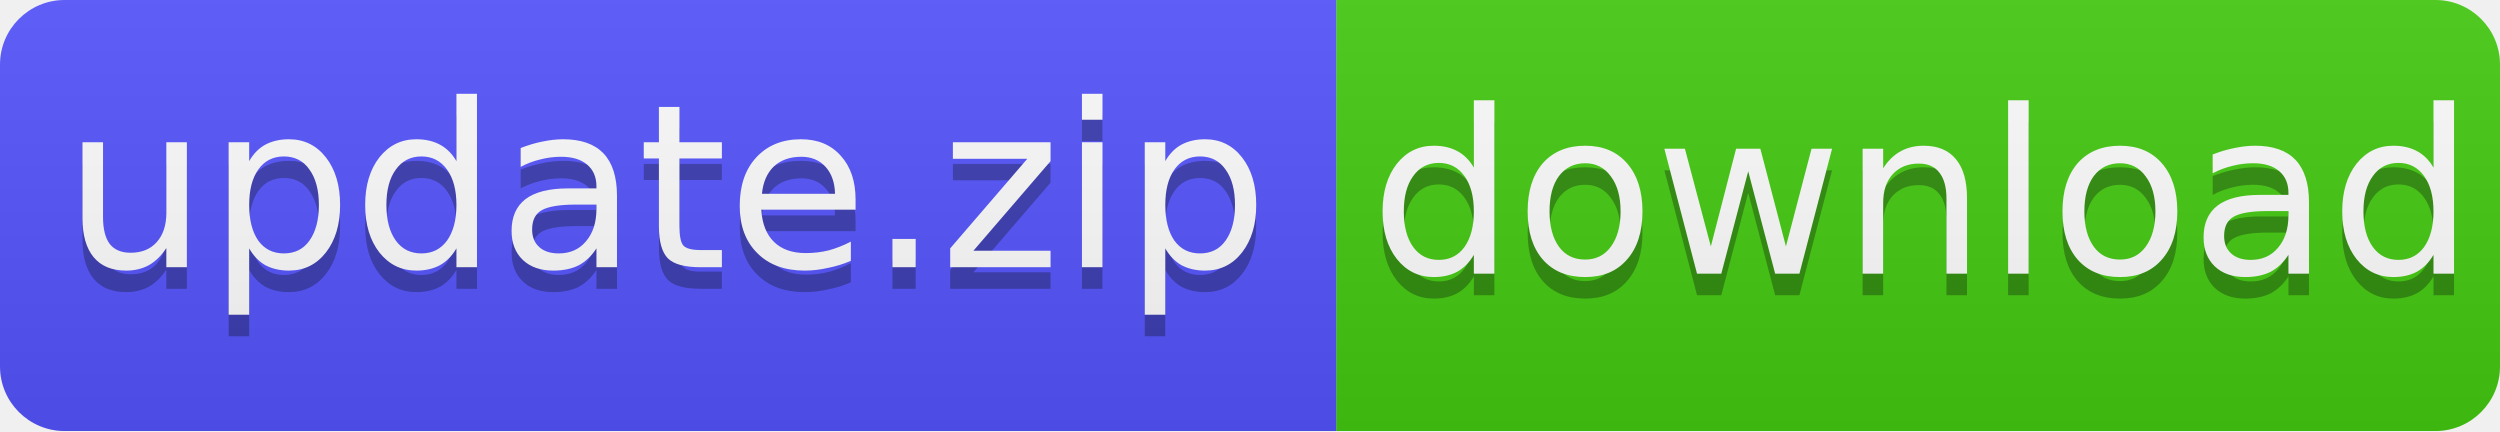
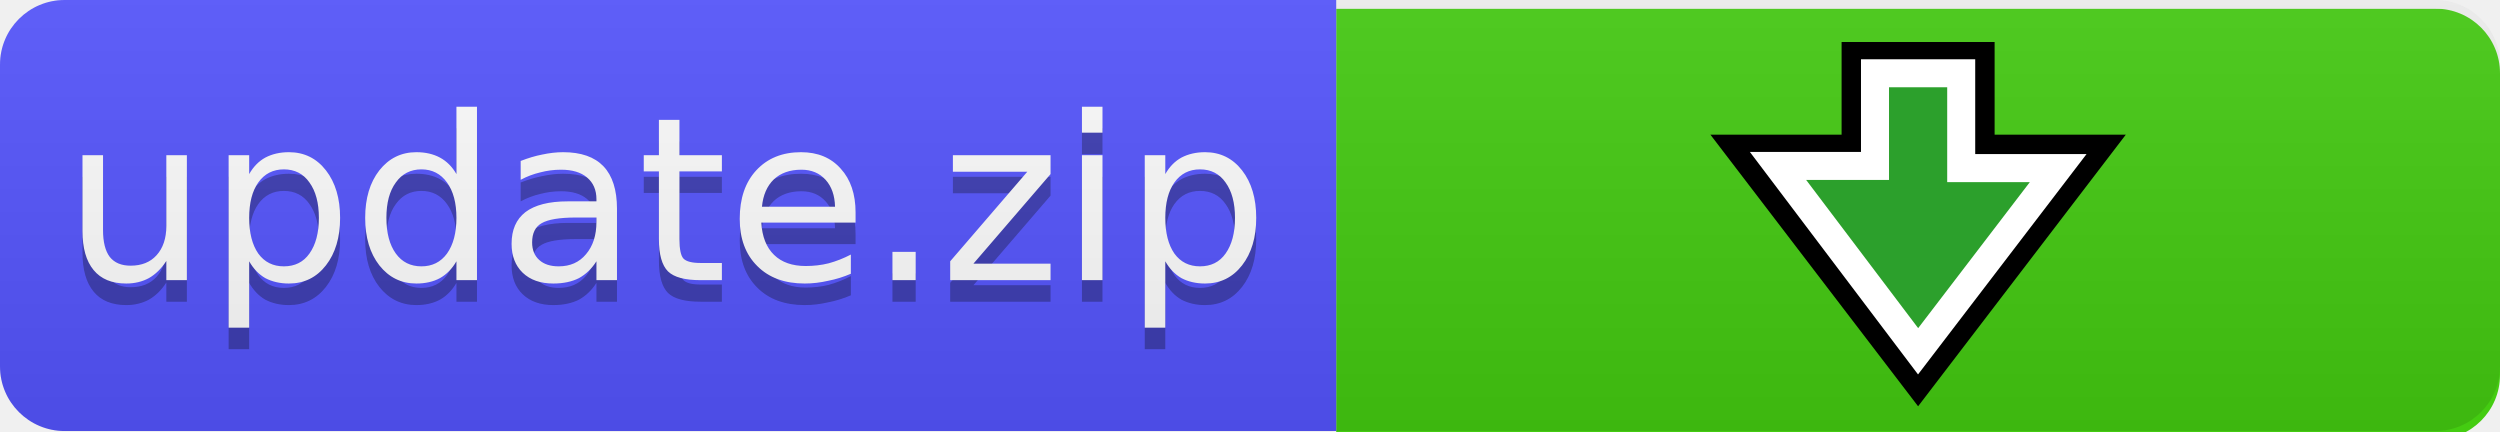
- <svg xmlns="http://www.w3.org/2000/svg" width="116" height="20" version="1.1">
+ <svg xmlns="http://www.w3.org/2000/svg" viewBox="0 0 116 20">
  <defs>
    <mask id="d" maskUnits="userSpaceOnUse">
-       <rect width="116" height="20" x="0" y="0" fill="#fff" rx="3" />
+       <rect width="116" height="20" fill="#fff" rx="3" />
    </mask>
    <mask id="a" maskUnits="userSpaceOnUse">
-       <rect width="116" height="20" x="0" y="0" fill="#fff" rx="3" />
+       <rect width="116" height="20" fill="#fff" rx="3" />
    </mask>
    <mask id="b" maskUnits="userSpaceOnUse">
-       <rect width="116" height="20" x="0" y="0" fill="#fff" rx="3" />
+       <rect width="116" height="20" fill="#fff" rx="3" />
    </mask>
  </defs>
  <linearGradient id="c" x1="0" x2="0" y1="0" y2="48.2" gradientTransform="scale(2.40832 .41523)" gradientUnits="userSpaceOnUse">
    <stop offset="0" stop-color="#bbb" stop-opacity=".1" />
    <stop offset="1" stop-opacity=".1" />
  </linearGradient>
-   <path fill="#4c1" d="m 62,0 h 54 V 20 H 62 Z" mask="url(#a)" />
-   <path fill="#55f" d="M 0,0 H 62 V 20 H 0 Z" mask="url(#b)" />
-   <g transform="translate(.8 -1.3)">
-     <text x="30.1" y="14.7" fill="#010101" fill-opacity=".3" stroke-width="1" font-family="'DejaVu Sans',Verdana,Geneva,sans-serif" font-size="10.6" text-anchor="middle">update.zip</text>
-     <text x="30.1" y="13.7" fill="#fff" stroke-width="1" font-family="'DejaVu Sans',Verdana,Geneva,sans-serif" font-size="10.6" text-anchor="middle">update.zip</text>
+   <path fill="#4c1" d="M62 0h54v20H62Z" mask="url(#a)" transform="translate(0 .4)" />
+   <path fill="#55f" d="M0 0h62v20H0Z" mask="url(#b)" />
+   <g font-family="'DejaVu Sans', Verdana, Geneva, sans-serif" font-size="10.6" text-anchor="middle">
+     <text x="30.1" y="14.7" fill="#010101" fill-opacity=".3" transform="translate(.8 -.7)">update.zip</text>
+     <text x="30.1" y="13.7" fill="#fff" transform="translate(.8 -.7)">update.zip</text>
  </g>
-   <g transform="translate(3 -1)">
-     <text x="86.2" y="14.7" fill="#010101" fill-opacity=".3" stroke-width="1" font-family="'DejaVu Sans',Verdana,Geneva,sans-serif" font-size="10.6" text-anchor="middle">download</text>
-     <text x="86.2" y="13.7" fill="#fff" stroke-width="1" font-family="'DejaVu Sans',Verdana,Geneva,sans-serif" font-size="10.6" text-anchor="middle">download</text>
-   </g>
-   <path fill="url(#c)" d="M 0,0 H 116 V 20 H 0 Z" mask="url(#d)" />
+   <path fill="url(#c)" d="M0 0h116v20H0Z" mask="url(#d)" />
+   <path fill="none" stroke="#000" stroke-width="3.1" d="M87 3.5v4.3h-4.5l6.5 8.5 6.5-8.5H91V3.5Z" />
+   <path fill="#2ca02c" stroke="#fff" stroke-width="1.3" d="M87 3.4v4.3h-4.5l6.5 8.6 6.5-8.5H91V3.4z" />
</svg>
